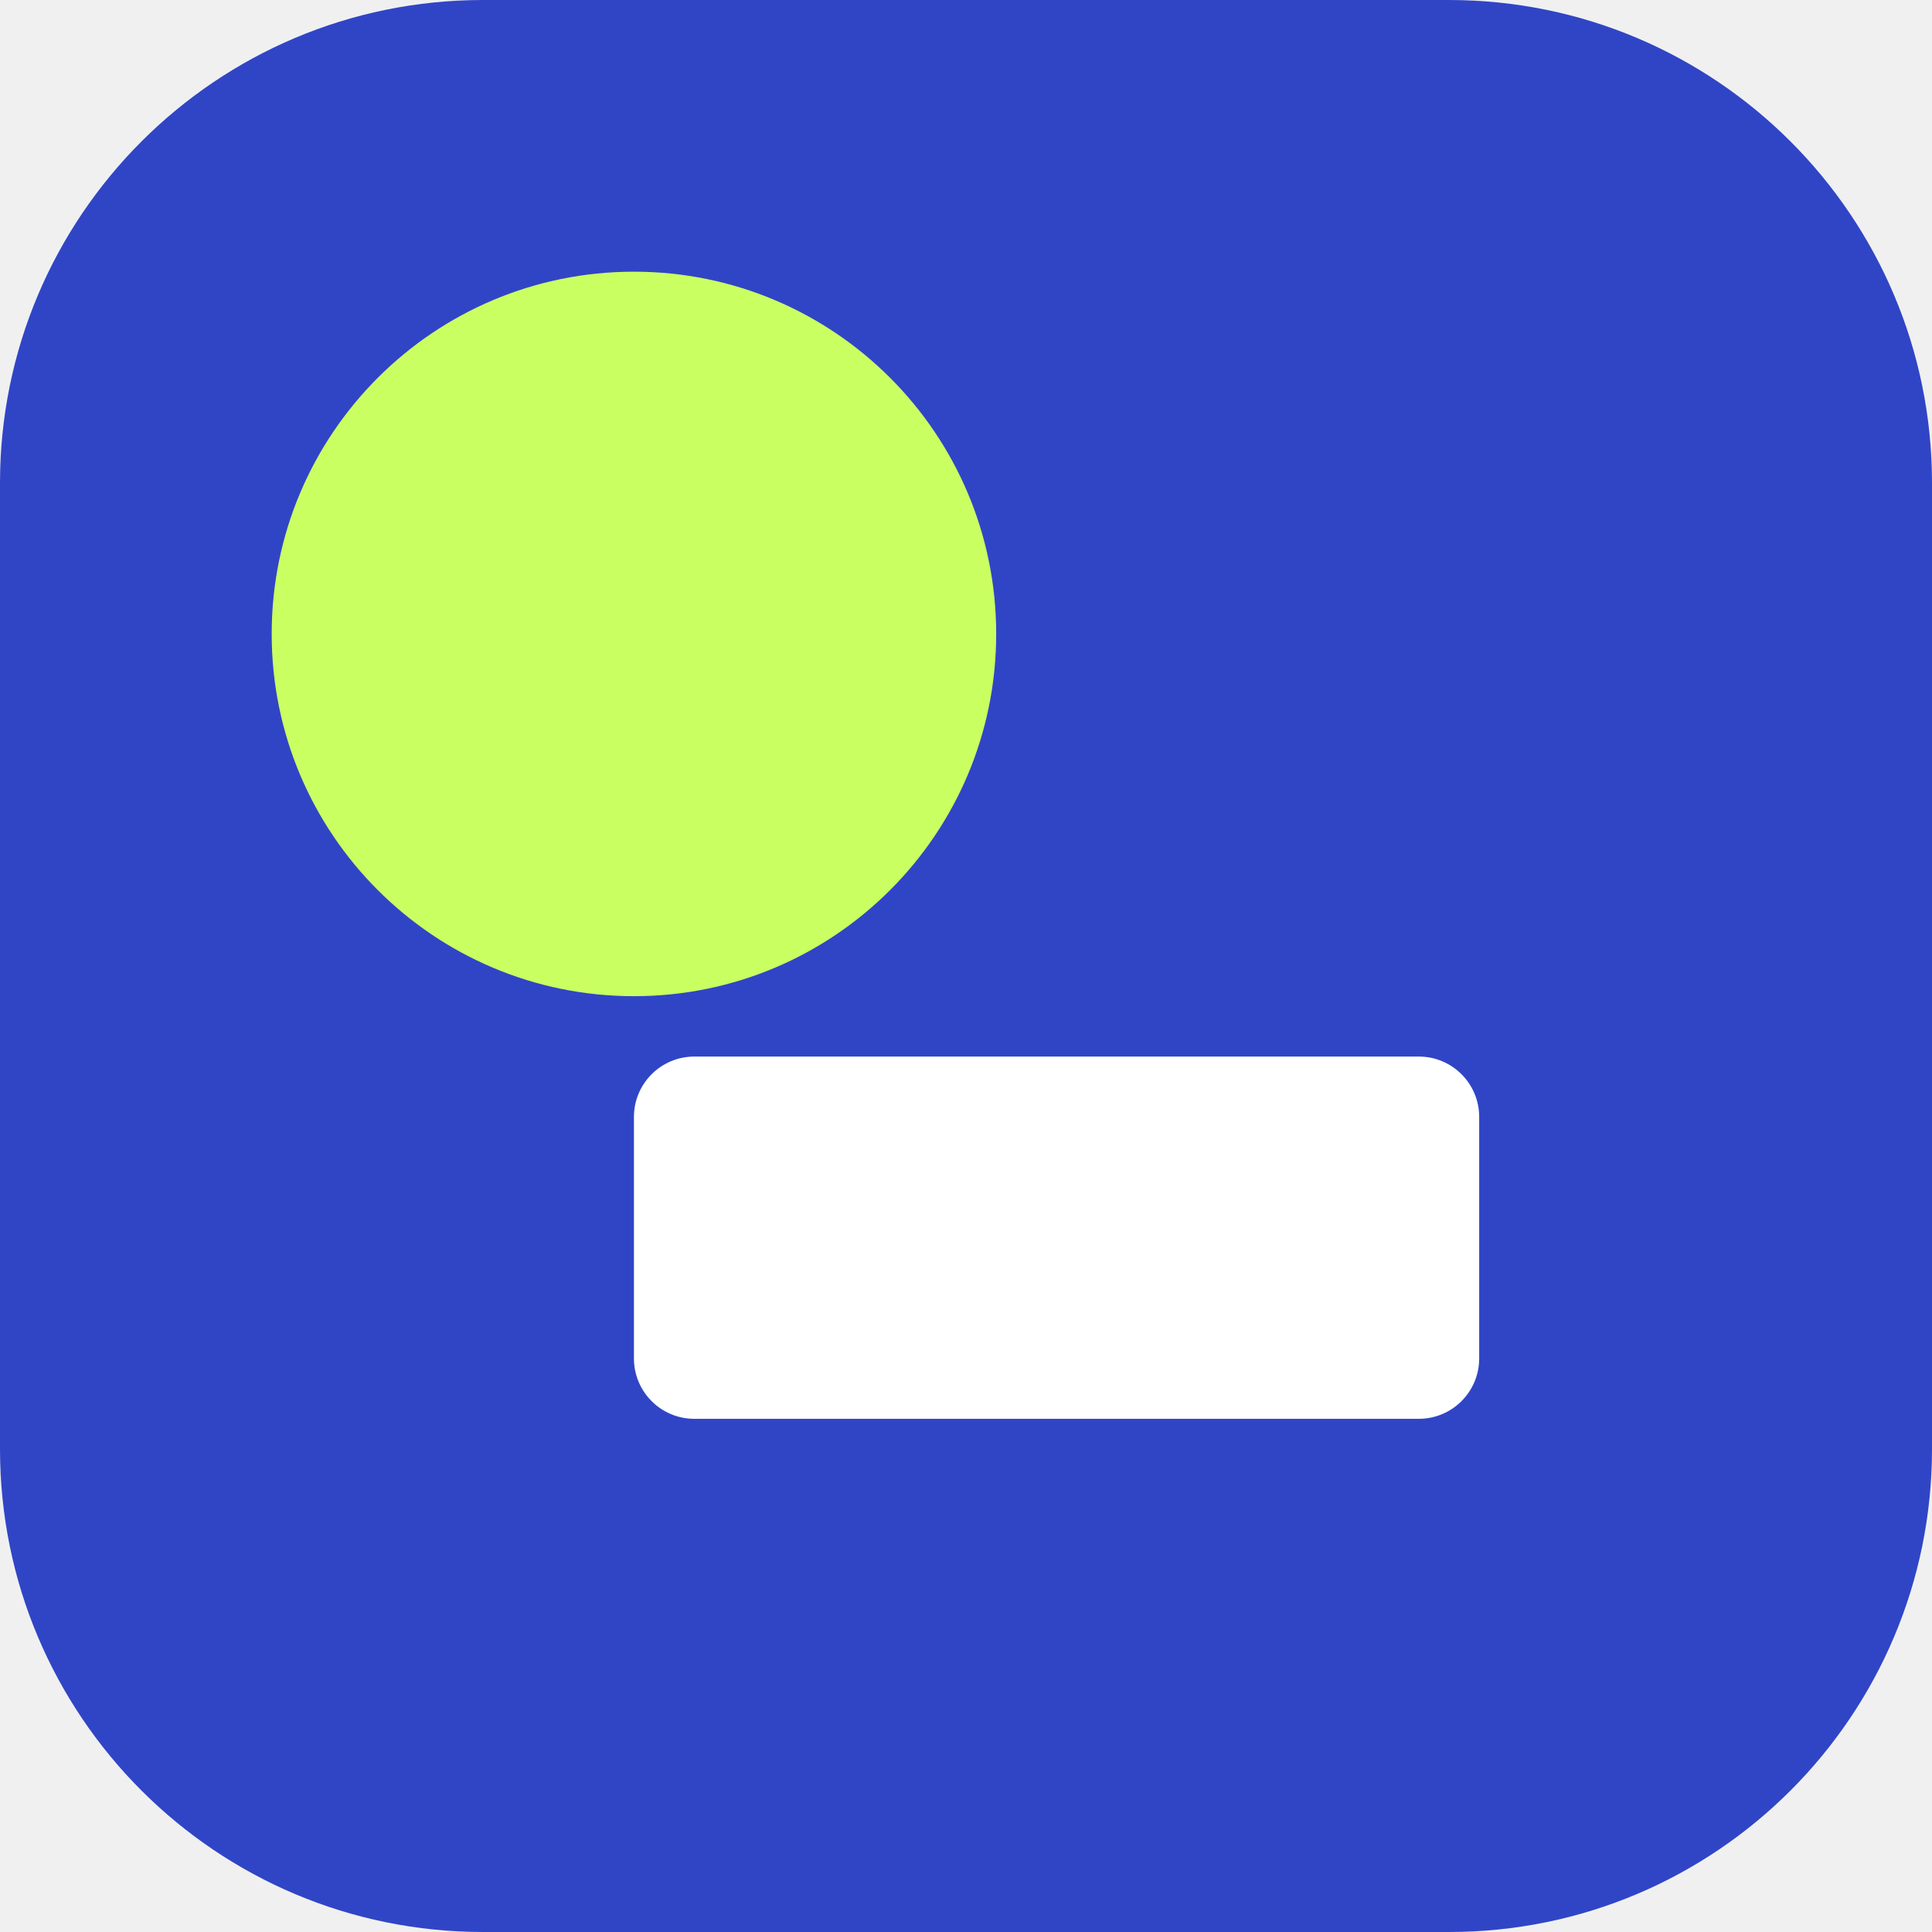
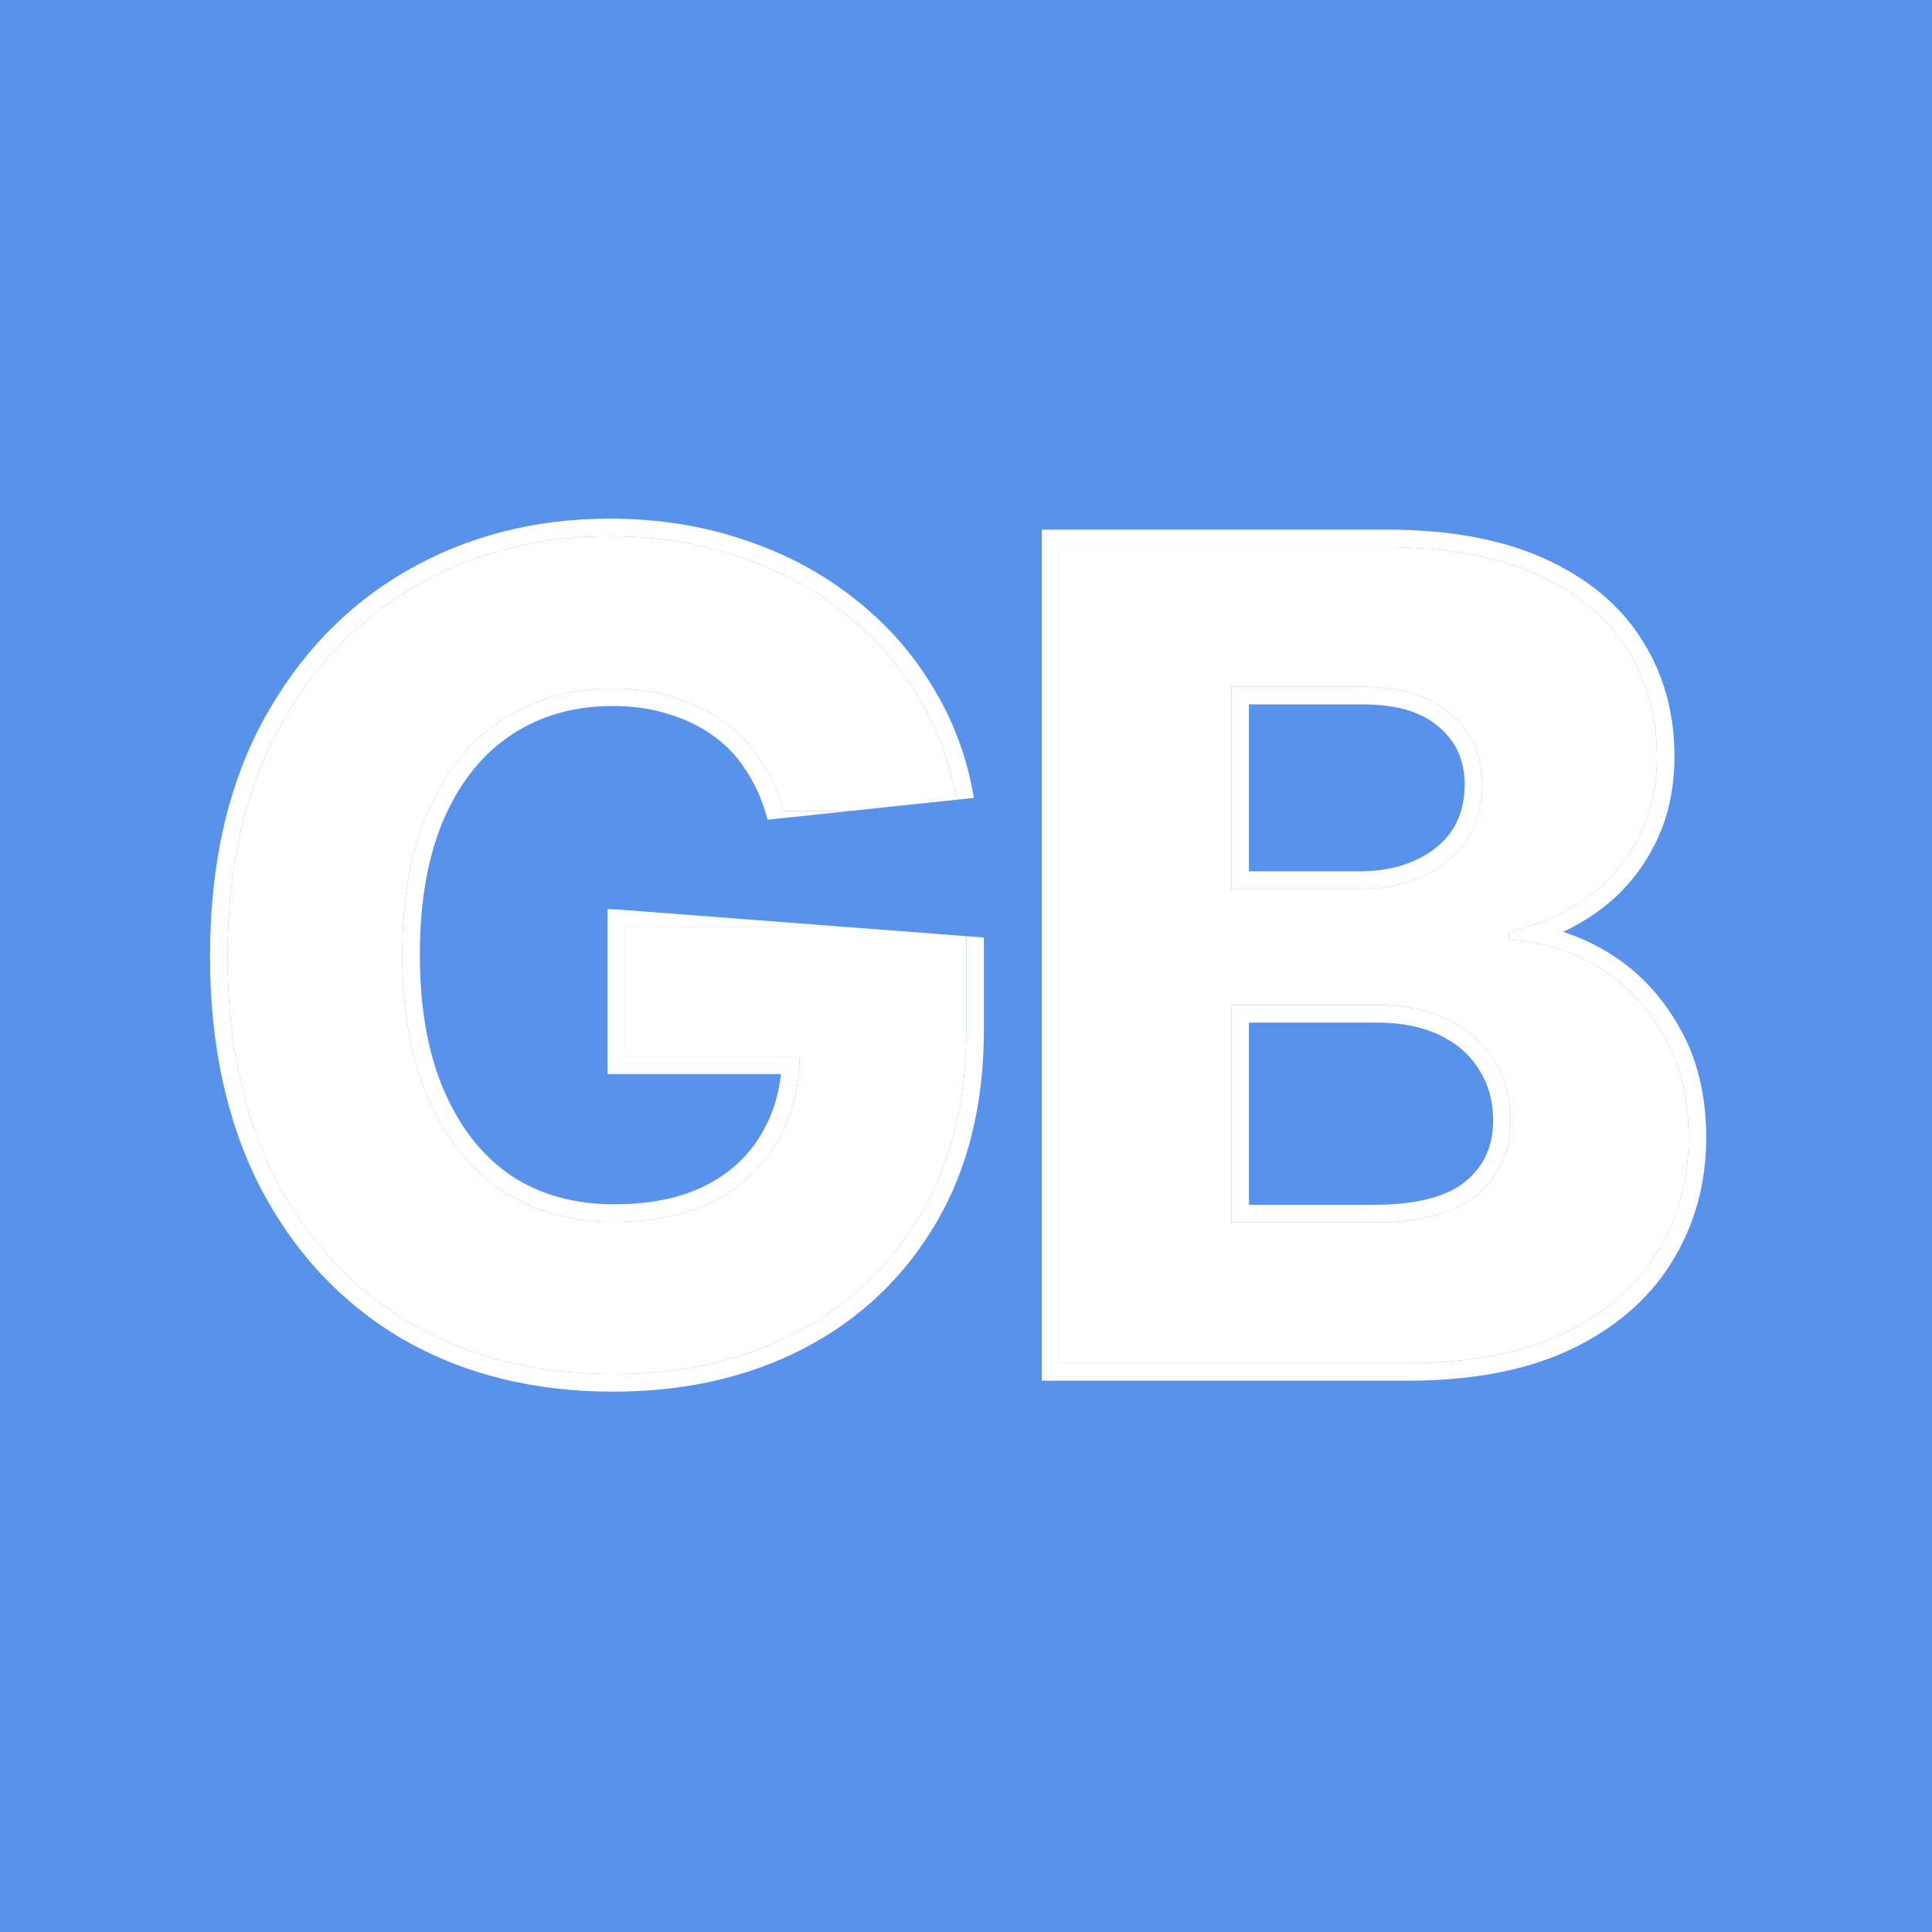
- <svg xmlns="http://www.w3.org/2000/svg" viewBox="0 0 64 64">
-   <rect width="64" height="64" rx="16" fill="#3045c6" />
-   <circle cx="21" cy="21" r="12" fill="#caff62" />
-   <rect x="21" y="35" width="28" height="12" rx="2" fill="#ffffff" />
+ <svg xmlns="http://www.w3.org/2000/svg" width="542" height="542" viewBox="0 0 542 542" fill="none">
+   <rect width="542" height="542" fill="#5892EA" />
+   <path d="M297.21 382.411L297.21 153.504L388.773 153.504C405.57 153.504 419.601 156.013 430.868 161.032C442.134 166.05 450.583 172.964 456.216 181.772C461.952 190.58 464.82 200.719 464.82 212.19C464.82 221.101 462.976 228.936 459.289 235.695C455.704 242.455 450.788 247.986 444.541 252.287C438.395 256.589 431.329 259.61 423.34 261.351V263.656C432.045 264.066 440.239 266.524 447.92 271.03C455.602 275.536 461.798 281.886 466.51 290.08C471.323 298.171 473.73 307.85 473.73 319.116C473.73 331.201 470.709 342.058 464.666 351.685C458.726 361.21 449.918 368.738 438.242 374.269C426.566 379.697 412.125 382.411 394.918 382.411H297.21ZM345.45 342.928H385.086C398.503 342.928 408.284 340.317 414.429 335.093C420.677 329.87 423.801 322.957 423.801 314.353C423.801 308.003 422.264 302.422 419.192 297.608C416.222 292.692 411.92 288.851 406.287 286.086C400.654 283.32 393.945 281.938 386.162 281.938H345.45V342.928ZM345.45 249.368H381.399C388.056 249.368 393.945 248.191 399.066 245.835C404.29 243.479 408.387 240.151 411.357 235.849C414.327 231.445 415.812 226.222 415.812 220.179C415.812 211.985 412.893 205.379 407.055 200.361C401.32 195.24 393.075 192.679 382.321 192.679H345.45V249.368Z" fill="white" />
+   <path d="M172.002 385.484C150.494 385.484 131.598 380.773 115.313 371.35C99.131 361.825 86.482 348.306 77.367 330.792C68.354 313.176 63.848 292.334 63.848 268.265C63.848 243.48 68.559 222.33 77.981 204.816C87.507 187.2 100.36 173.732 116.542 164.412C132.725 155.092 150.904 150.432 171.081 150.432C183.985 150.432 196.02 152.326 207.183 156.116C218.347 159.803 228.282 165.129 236.987 172.093C245.693 178.955 252.76 187.098 258.188 196.52C263.719 205.84 267.252 216.185 268.789 227.553H219.781C218.245 222.125 216.043 217.311 213.175 213.112C210.41 208.811 206.979 205.226 202.882 202.358C198.785 199.388 194.125 197.135 188.902 195.599C183.781 193.96 178.096 193.14 171.849 193.14C160.173 193.14 149.88 196.059 140.969 201.897C132.161 207.633 125.248 216.082 120.229 227.246C115.313 238.41 112.855 251.929 112.855 267.804C112.855 283.679 115.313 297.198 120.229 308.362C125.146 319.526 132.008 328.078 140.816 334.018C149.726 339.856 160.224 342.775 172.31 342.775C183.269 342.775 192.589 340.829 200.27 336.937C208.054 332.943 213.994 327.361 218.091 320.192C222.29 313.022 224.39 304.573 224.39 294.843L234.222 296.379H175.382L175.382 259.969H271.093V288.851C271.093 308.926 266.843 326.183 258.342 340.624C249.841 355.065 238.114 366.178 223.161 373.962C208.31 381.643 191.257 385.484 172.002 385.484Z" fill="white" />
+   <path fill-rule="evenodd" clip-rule="evenodd" d="M292.283 387.338L292.283 148.576L388.774 148.576C406.026 148.576 420.791 151.149 432.873 156.53C444.851 161.866 454.117 169.351 460.357 179.1C466.653 188.776 469.747 199.862 469.747 212.19C469.747 221.784 467.759 230.446 463.628 238.03C459.68 245.467 454.241 251.587 447.35 256.335C444.572 258.278 441.632 259.975 438.533 261.43C442.619 262.746 446.581 264.531 450.414 266.78C458.869 271.74 465.654 278.718 470.763 287.591C476.1 296.576 478.658 307.152 478.658 319.116C478.658 332.065 475.408 343.839 468.842 354.301C462.331 364.738 452.745 372.851 440.351 378.722L440.335 378.729L440.319 378.737C427.813 384.551 412.613 387.338 394.919 387.338H292.283ZM464.666 351.685C470.709 342.058 473.73 331.201 473.73 319.116C473.73 307.85 471.324 298.171 466.51 290.08C461.799 281.886 455.602 275.536 447.921 271.03C442.425 267.806 436.667 265.63 430.647 264.503C428.416 264.085 426.15 263.812 423.848 263.682C423.679 263.672 423.51 263.664 423.34 263.656V261.351C423.377 261.343 423.413 261.335 423.45 261.327C425.809 260.809 428.088 260.179 430.286 259.437C435.489 257.681 440.241 255.297 444.541 252.287C450.788 247.985 455.705 242.455 459.289 235.695C462.976 228.935 464.82 221.1 464.82 212.19C464.82 200.719 461.952 190.579 456.217 181.771C450.584 172.963 442.134 166.05 430.868 161.031C419.602 156.013 405.57 153.504 388.774 153.504L297.211 153.504L297.211 382.411H394.919C412.125 382.411 426.566 379.697 438.242 374.268C449.918 368.738 458.726 361.21 464.666 351.685ZM411.254 331.326L411.269 331.313C416.326 327.084 418.873 321.591 418.873 314.353C418.873 308.834 417.55 304.194 415.039 300.259L415.006 300.208L414.975 300.156C412.538 296.122 408.983 292.898 404.116 290.509C399.301 288.145 393.37 286.865 386.162 286.865H350.378V338.001H385.086C398.052 338.001 406.41 335.443 411.238 331.339L411.254 331.326ZM345.45 342.928V281.937H386.162C393.946 281.937 400.654 283.32 406.287 286.085C411.92 288.851 416.222 292.692 419.192 297.608C422.265 302.421 423.801 308.003 423.801 314.353C423.801 322.956 420.677 329.87 414.43 335.093C408.284 340.316 398.503 342.928 385.086 342.928H345.45ZM397.024 241.35L397.041 241.343C401.518 239.324 404.875 236.555 407.286 233.073C409.625 229.595 410.885 225.369 410.885 220.179C410.885 213.316 408.515 208.113 403.843 204.097L403.808 204.067L403.774 204.036C399.245 199.993 392.346 197.607 382.321 197.607H350.378V244.441H381.399C387.473 244.441 392.639 243.368 397.007 241.358L397.024 241.35ZM381.399 249.368C388.057 249.368 393.946 248.19 399.067 245.835C404.29 243.479 408.387 240.15 411.357 235.849C414.327 231.445 415.812 226.221 415.812 220.179C415.812 211.985 412.893 205.379 407.055 200.361C401.32 195.24 393.075 192.679 382.321 192.679H345.45V249.368H381.399Z" fill="white" />
+   <path fill-rule="evenodd" clip-rule="evenodd" d="M112.83 375.606L112.814 375.596C95.794 365.578 82.515 351.356 72.996 333.067L72.988 333.051L72.981 333.036C63.543 314.591 58.92 292.947 58.92 268.265C58.92 242.862 63.75 220.868 73.642 202.481L73.647 202.472C83.574 184.113 97.052 169.951 114.083 160.142C131.073 150.356 150.113 145.504 171.081 145.504C184.466 145.504 197.034 147.469 208.748 151.443C220.424 155.302 230.873 160.894 240.052 168.234C249.226 175.468 256.7 184.073 262.442 194.033C268.321 203.947 272.054 214.919 273.672 226.893L274.427 232.481H216.055L215.04 228.895C213.633 223.923 211.643 219.605 209.106 215.891L209.067 215.834L209.03 215.777C206.603 212.001 203.616 208.887 200.056 206.395L200.023 206.371L199.99 206.347C196.381 203.731 192.237 201.715 187.511 200.326L187.456 200.309L187.4 200.291C182.836 198.831 177.668 198.068 171.849 198.068C161.037 198.068 151.701 200.757 143.67 206.019L143.658 206.026C135.77 211.163 129.428 218.811 124.732 229.248C120.166 239.625 117.783 252.424 117.783 267.804C117.783 283.192 120.168 295.996 124.739 306.376C129.332 316.806 135.629 324.568 143.544 329.914C151.542 335.146 161.064 337.847 172.31 337.847C182.693 337.847 191.203 336.004 198.03 332.548C205.012 328.963 210.221 324.034 213.813 317.747L213.826 317.724L213.84 317.701C216.607 312.975 218.389 307.536 219.105 301.306H170.455L170.455 255.041L276.021 255.041V288.851C276.021 309.63 271.616 327.788 262.589 343.124C253.616 358.366 241.204 370.125 225.436 378.332L225.425 378.338C209.775 386.433 191.925 390.411 172.003 390.411C149.754 390.411 129.983 385.53 112.846 375.615L112.83 375.606ZM224.372 296.379C224.346 297.538 224.288 298.678 224.2 299.8C224.16 300.306 224.114 300.808 224.062 301.306C223.322 308.364 221.332 314.659 218.091 320.191C213.995 327.361 208.054 332.943 200.27 336.937C192.589 340.829 183.269 342.775 172.31 342.775C160.224 342.775 149.726 339.856 140.816 334.018C132.008 328.078 125.146 319.526 120.23 308.362C115.314 297.198 112.856 283.679 112.856 267.804C112.856 251.929 115.314 238.41 120.23 227.246C125.248 216.082 132.162 207.633 140.97 201.897C149.88 196.059 160.173 193.14 171.849 193.14C178.097 193.14 183.781 193.96 188.902 195.598C194.125 197.135 198.785 199.388 202.882 202.358C206.979 205.226 210.41 208.81 213.175 213.112C216.043 217.311 218.245 222.125 219.781 227.553H268.789C268.564 225.889 268.296 224.246 267.986 222.626C266.175 213.178 262.909 204.476 258.189 196.52C252.76 187.098 245.693 178.955 236.988 172.093C228.282 165.129 218.347 159.803 207.184 156.116C196.02 152.326 183.986 150.431 171.081 150.431C150.904 150.431 132.725 155.091 116.543 164.412C100.36 173.732 87.507 187.2 77.982 204.816C68.559 222.33 63.848 243.479 63.848 268.265C63.848 292.333 68.354 313.176 77.367 330.792C86.483 348.305 99.131 361.825 115.314 371.35C131.598 380.772 150.495 385.484 172.003 385.484C191.258 385.484 208.31 381.643 223.161 373.961C238.114 366.178 249.841 355.065 258.342 340.624C266.843 326.183 271.093 308.925 271.093 288.851V259.969H175.383L175.383 296.379H224.372Z" fill="white" />
+   <path d="M170.629 245.908H282.041V263.473L170.629 254.942V245.908Z" fill="#5892EA" />
+   <path d="M170.015 234.756L280.807 223.029L282.656 240.496L170.966 243.739L170.015 234.756Z" fill="#5892EA" />
</svg>
